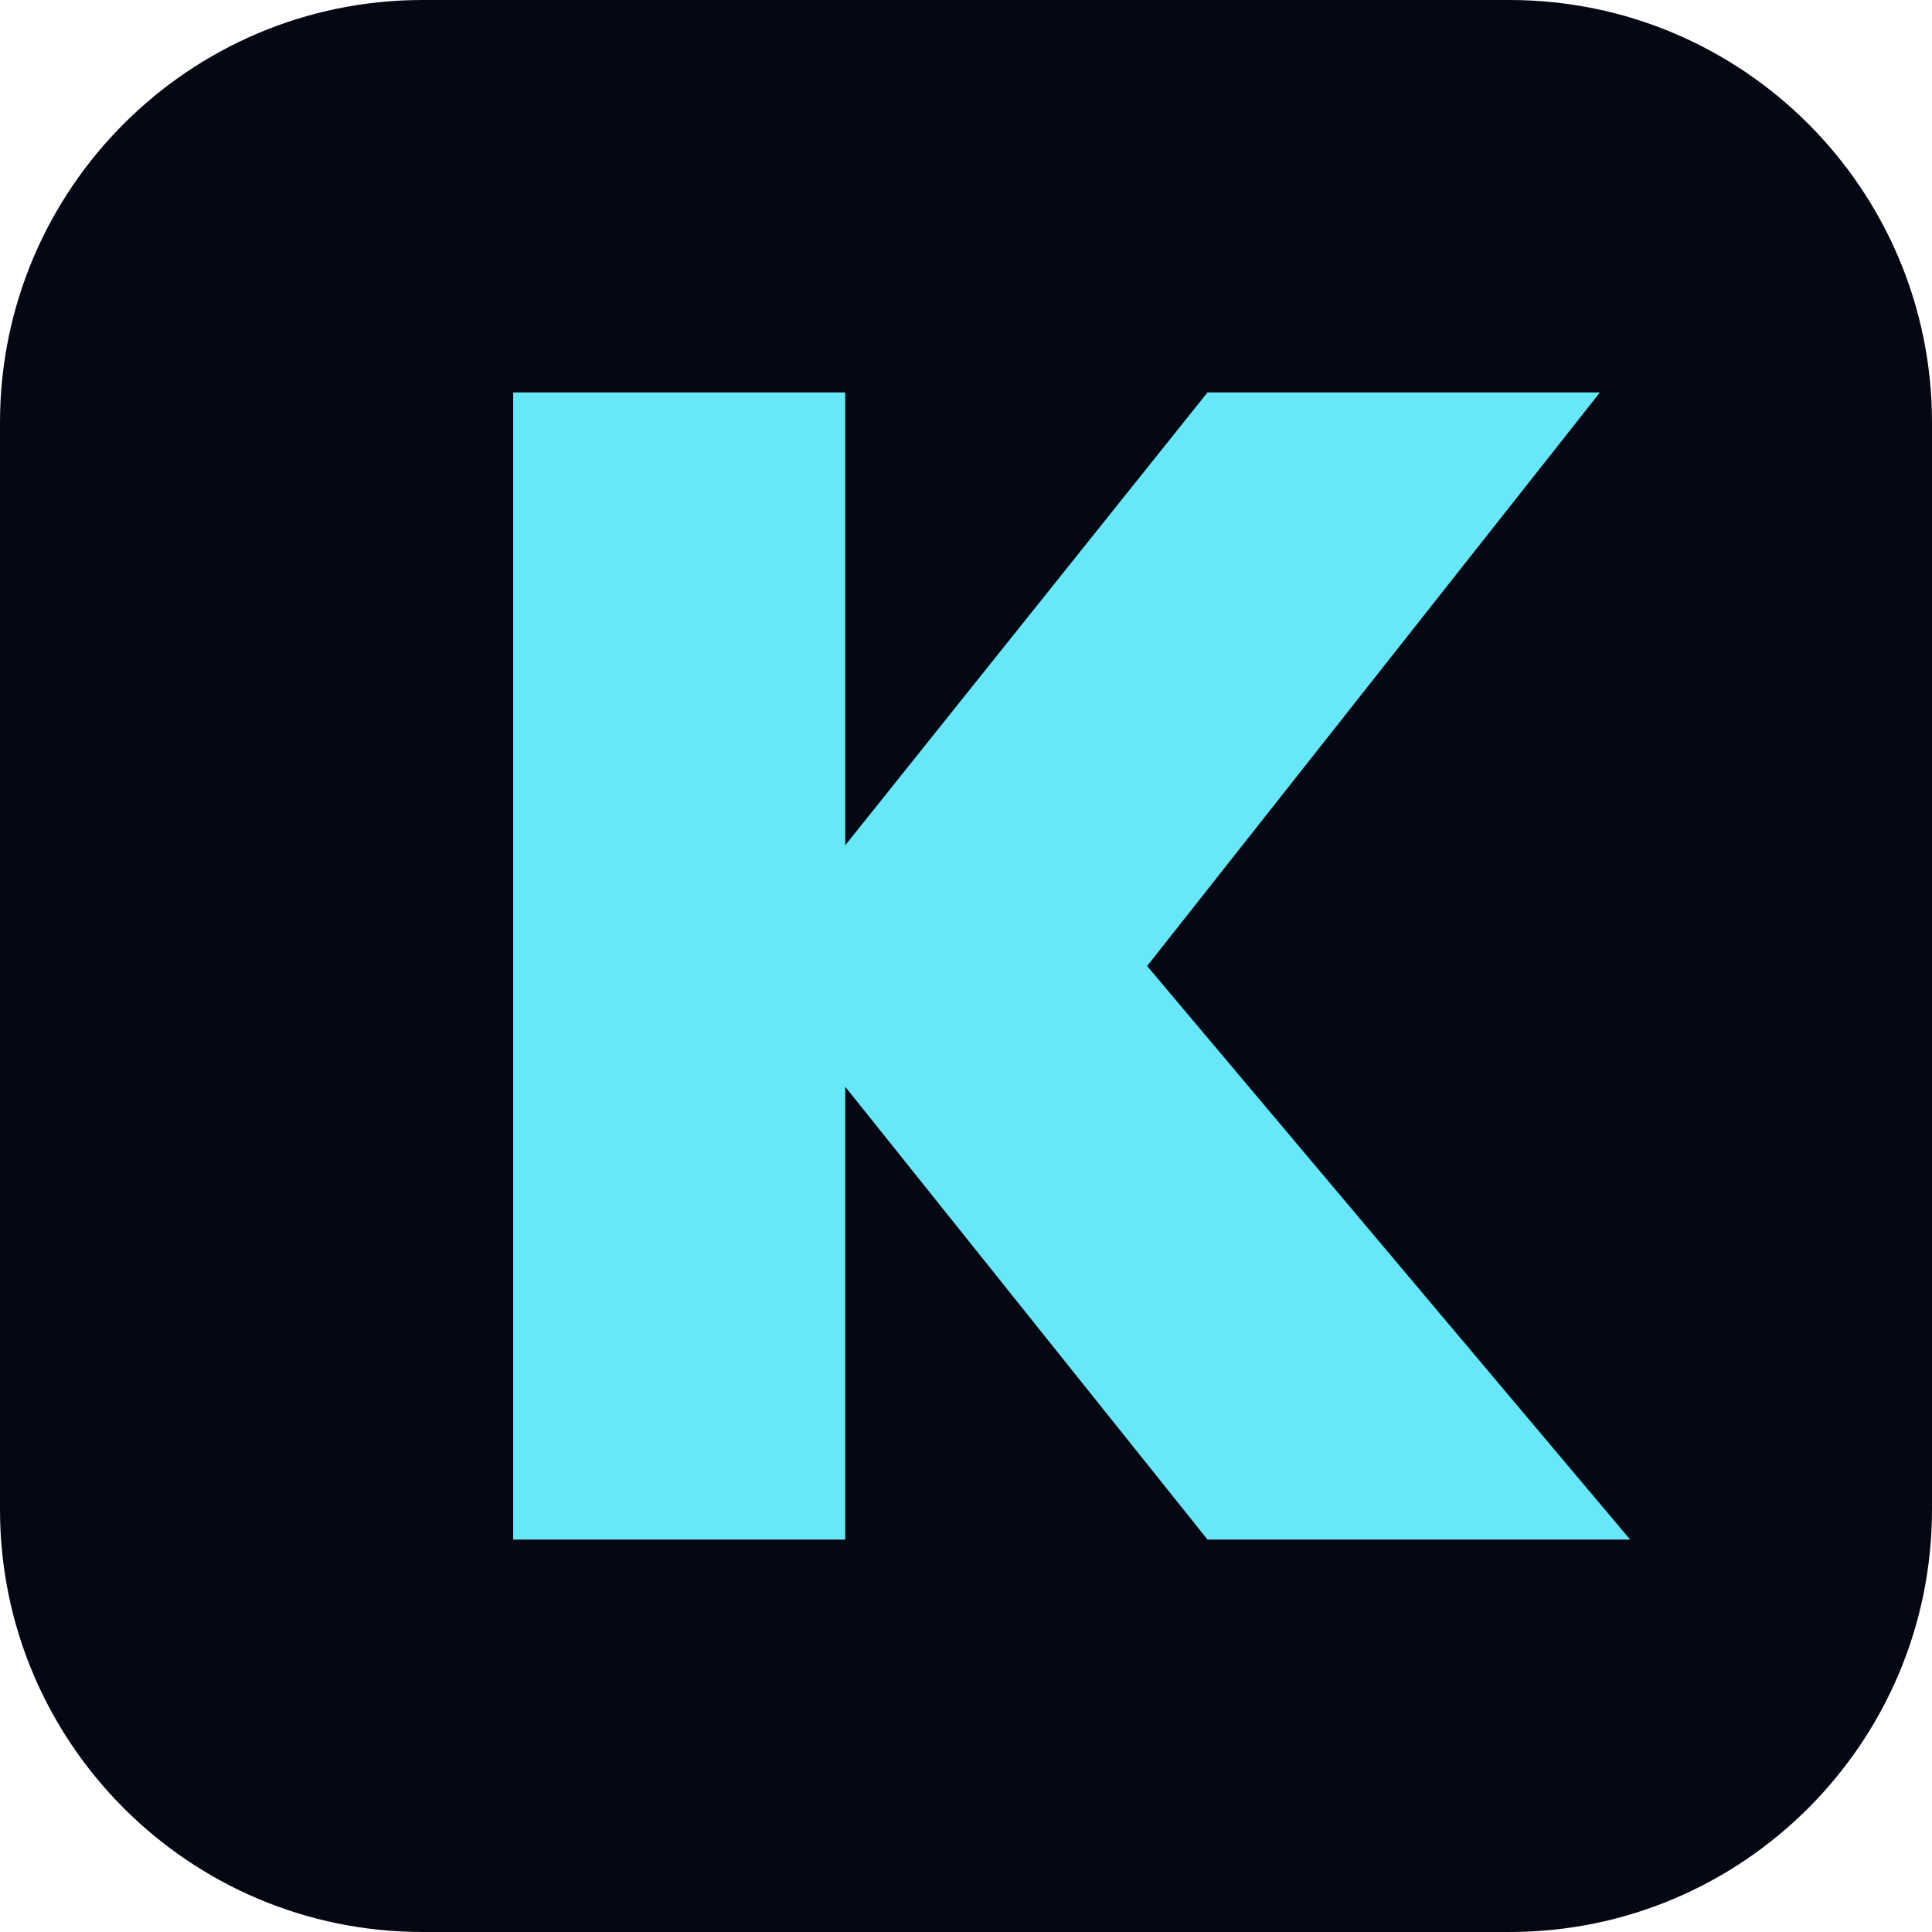
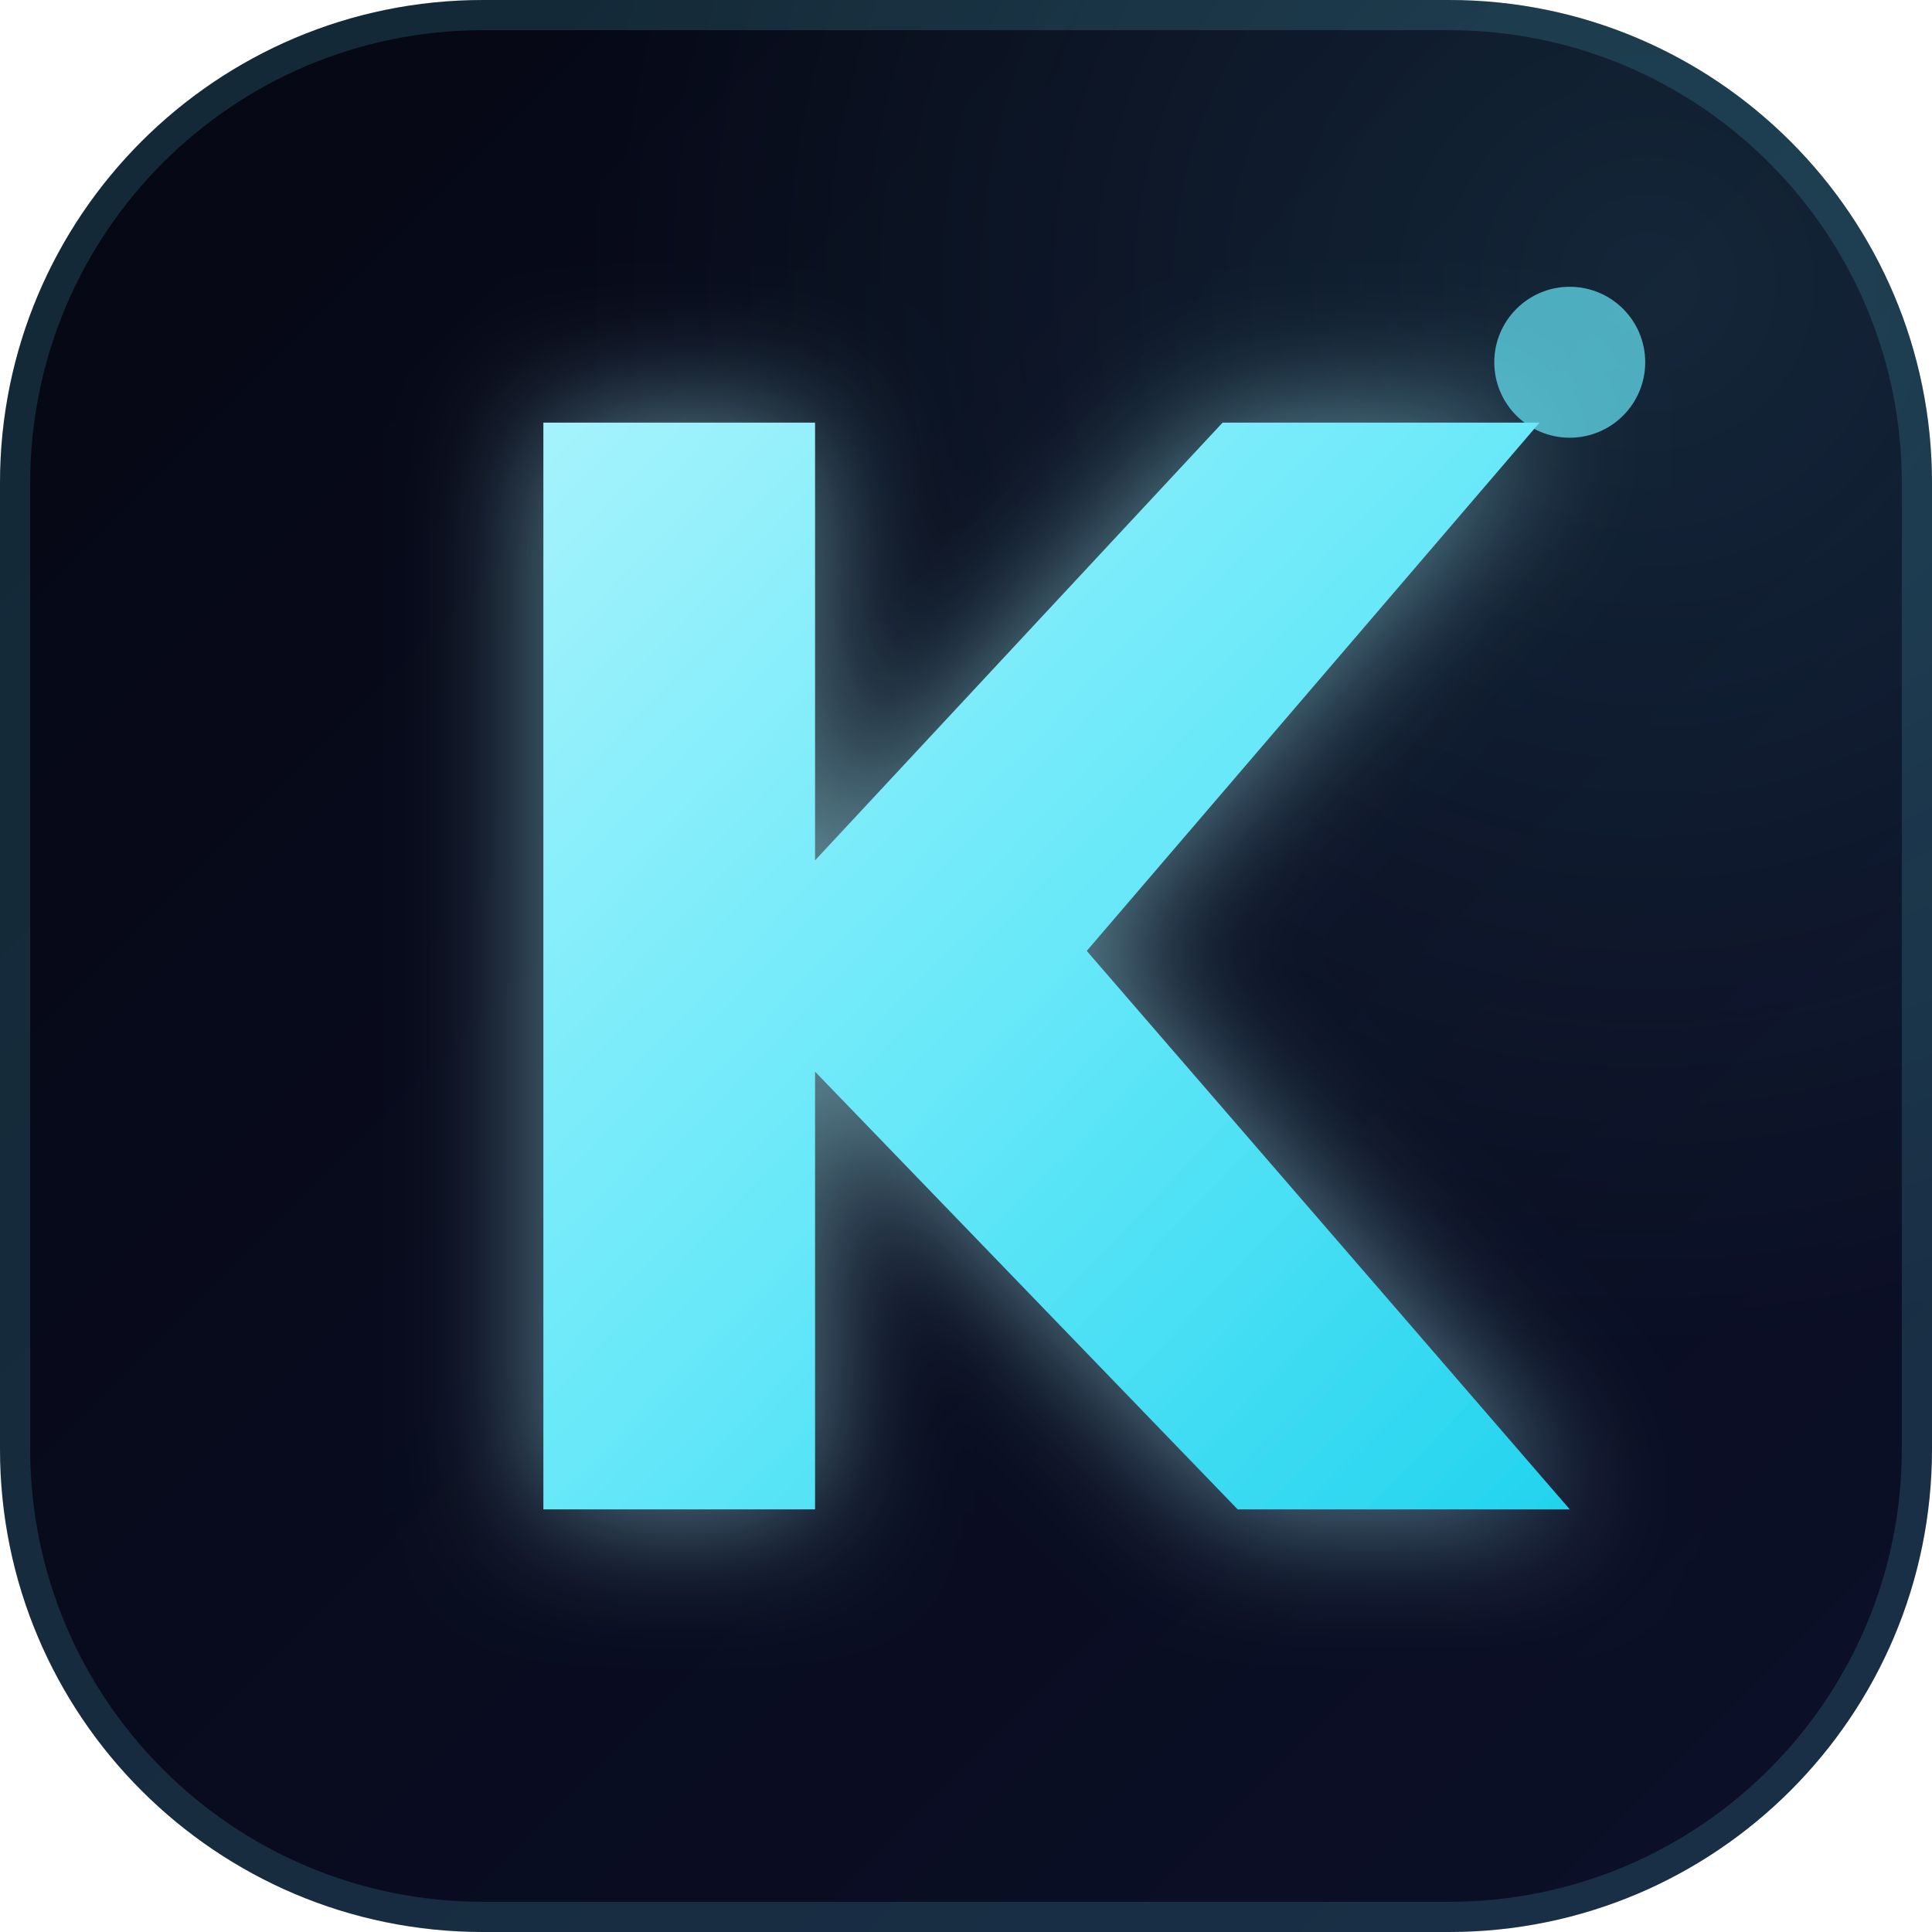
<svg xmlns="http://www.w3.org/2000/svg" viewBox="0 0 64 64">
-   <rect width="64" height="64" rx="14" fill="#050713" />
-   <path d="M17 13h11v15l12-15h13L38 32l16 19H40L28 36v15H17V13Z" fill="#67e8f9" />
+   <defs>
+     <linearGradient id="bg" x1="0" y1="0" x2="1" y2="1">
+       <stop offset="0%" stop-color="#050713" />
+       <stop offset="100%" stop-color="#0c1029" />
+     </linearGradient>
+     <linearGradient id="kGrad" x1="0" y1="0" x2="1" y2="1">
+       <stop offset="0%" stop-color="#a5f3fc" />
+       <stop offset="50%" stop-color="#67e8f9" />
+       <stop offset="100%" stop-color="#22d3ee" />
+     </linearGradient>
+     <filter id="glow" x="-30%" y="-30%" width="160%" height="160%">
+       <feGaussianBlur in="SourceGraphic" stdDeviation="2.2" result="blur" />
+       <feColorMatrix in="blur" type="matrix" values="0 0 0 0 0.4                 0 0 0 0 0.91                 0 0 0 0 0.98                 0 0 0 0.55 0" result="glow" />
+       <feMerge>
+         <feMergeNode in="glow" />
+         <feMergeNode in="SourceGraphic" />
+       </feMerge>
+     </filter>
+     <radialGradient id="accent" cx="0.85" cy="0.15" r="0.55">
+       <stop offset="0%" stop-color="#67e8f9" stop-opacity="0.12" />
+       <stop offset="100%" stop-color="#67e8f9" stop-opacity="0" />
+     </radialGradient>
+   </defs>
+   <rect width="64" height="64" rx="16" fill="url(#bg)" />
+   <rect width="64" height="64" rx="16" fill="url(#accent)" />
+   <rect x="0.5" y="0.5" width="63" height="63" rx="15.5" fill="none" stroke="#67e8f9" stroke-opacity="0.15" />
+   <g filter="url(#glow)">
+     <path d="M18 14h9v14.5L40.5 14H51L36 31.5 52 50H41L27 35.5V50H18V14Z" fill="url(#kGrad)" />
+   </g>
+   <circle cx="52" cy="12" r="2.5" fill="#67e8f9" opacity="0.7" />
</svg>
